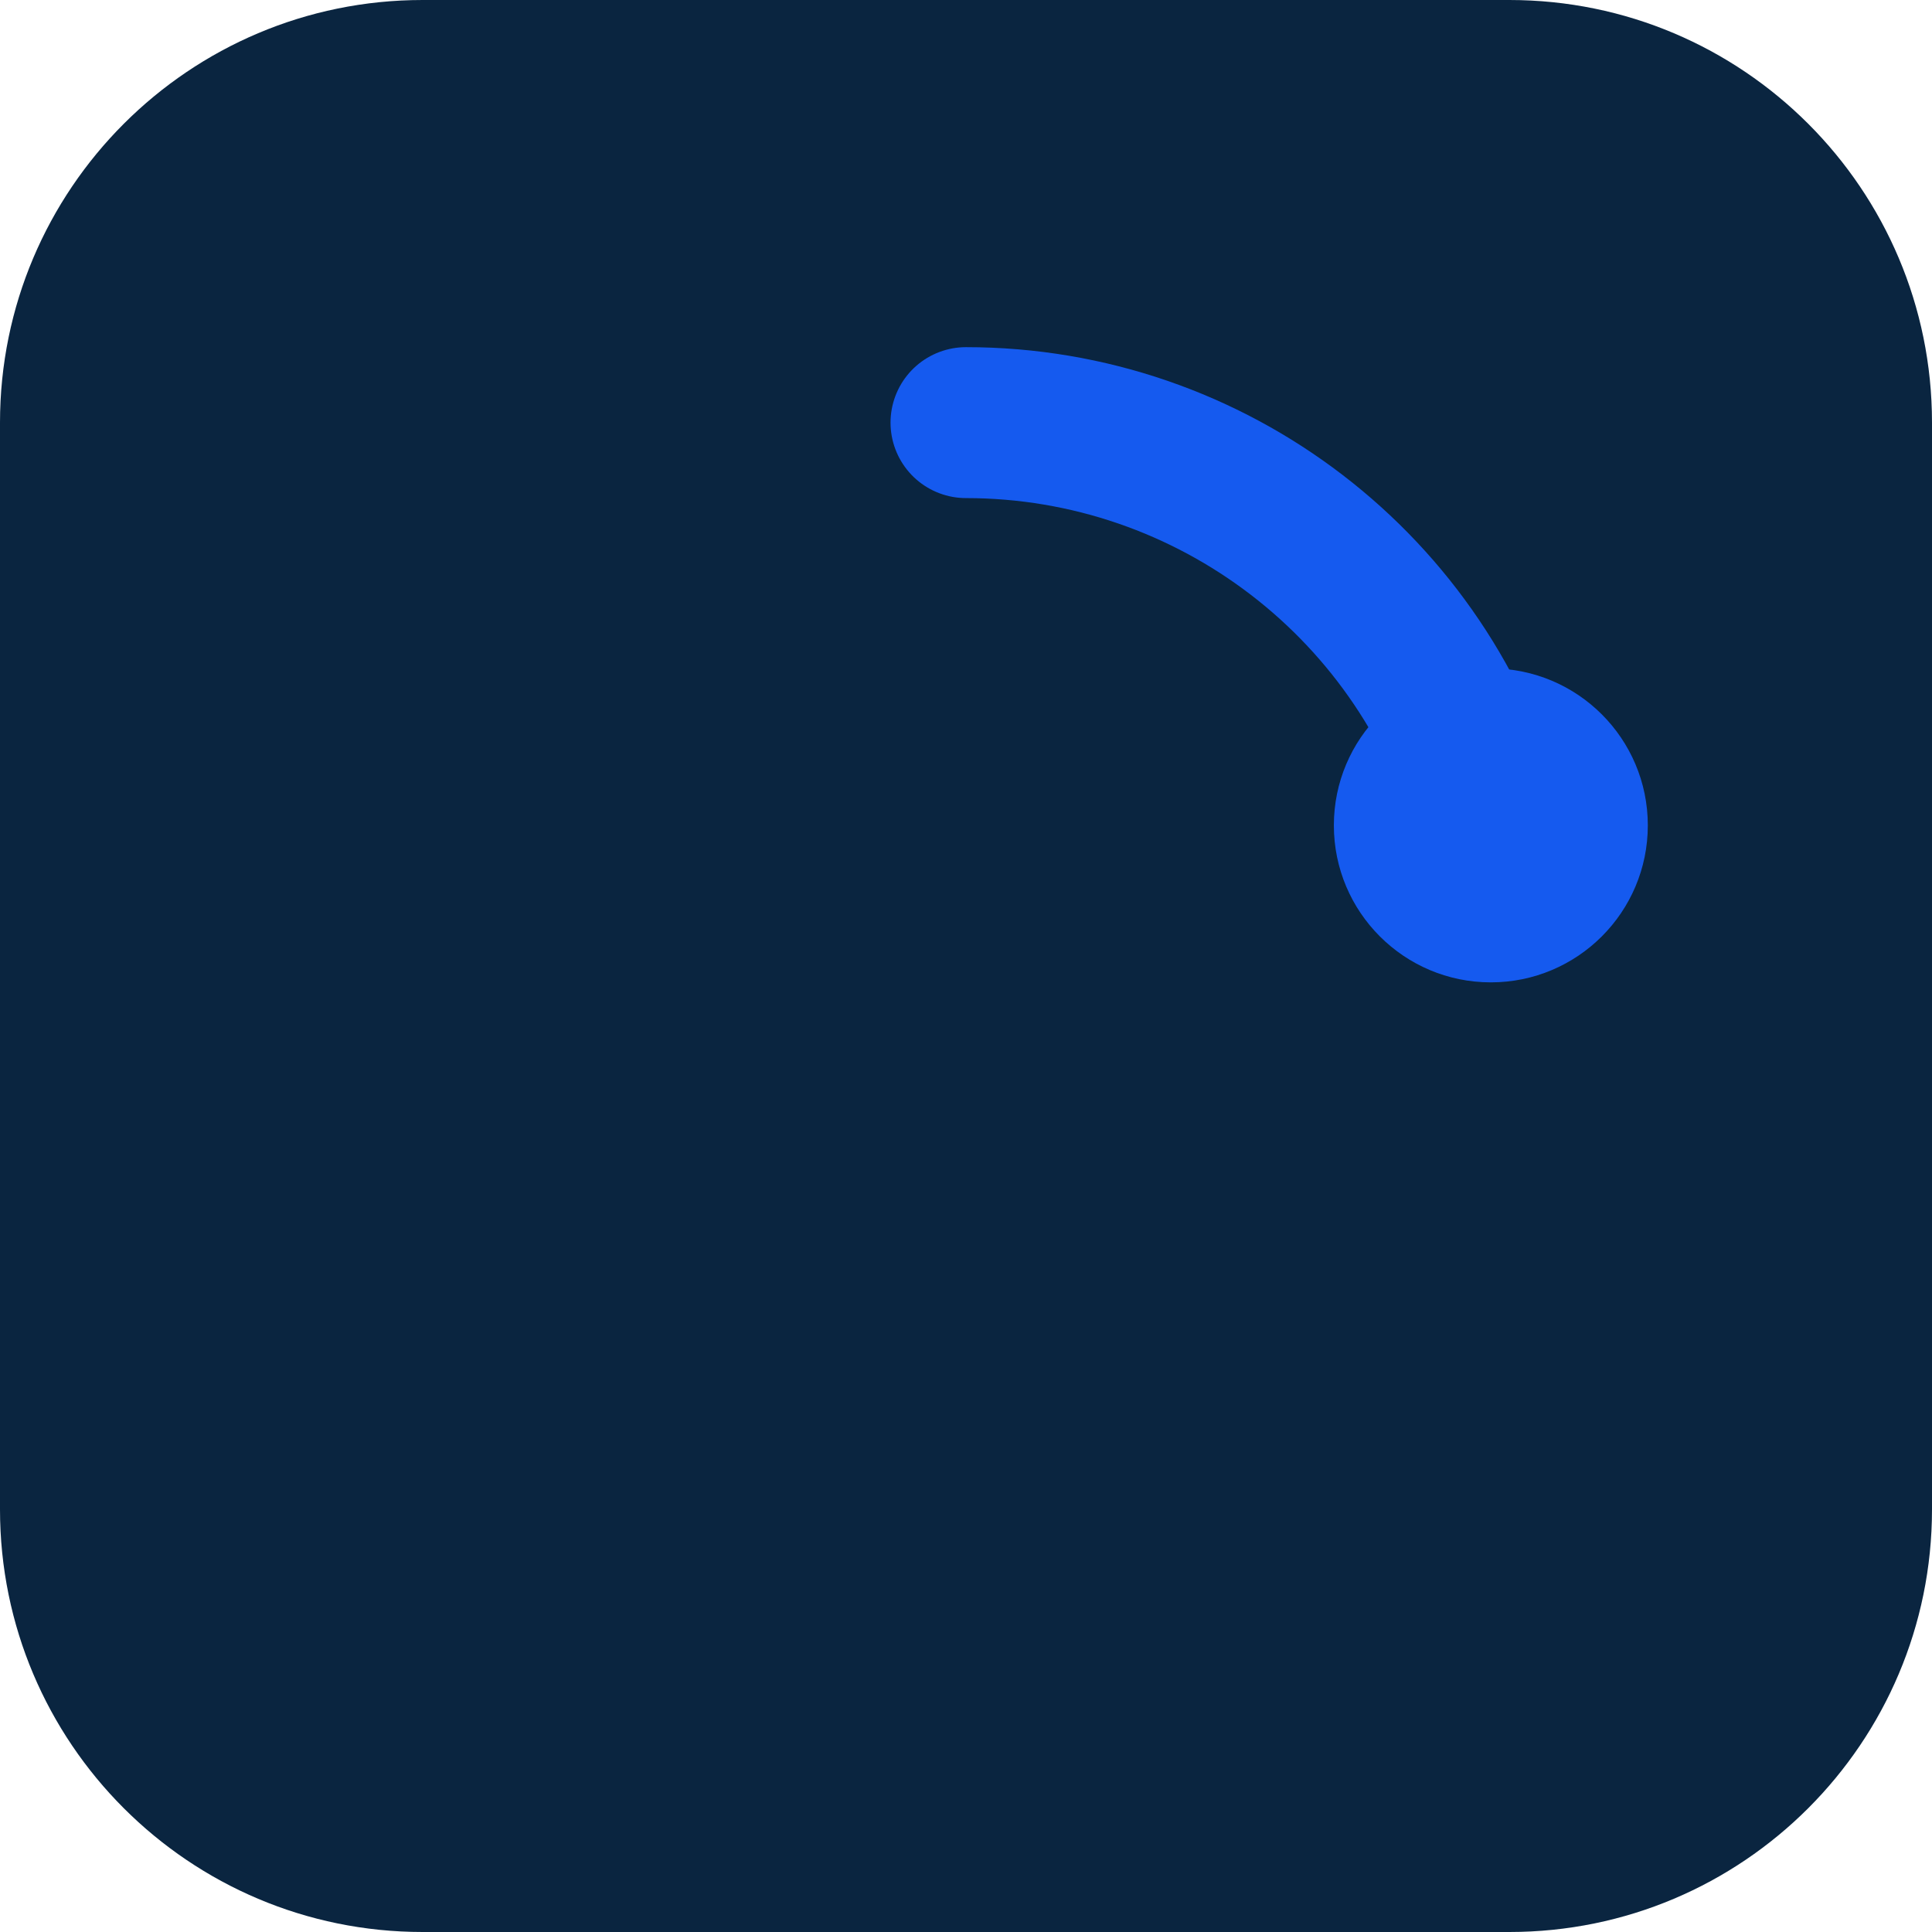
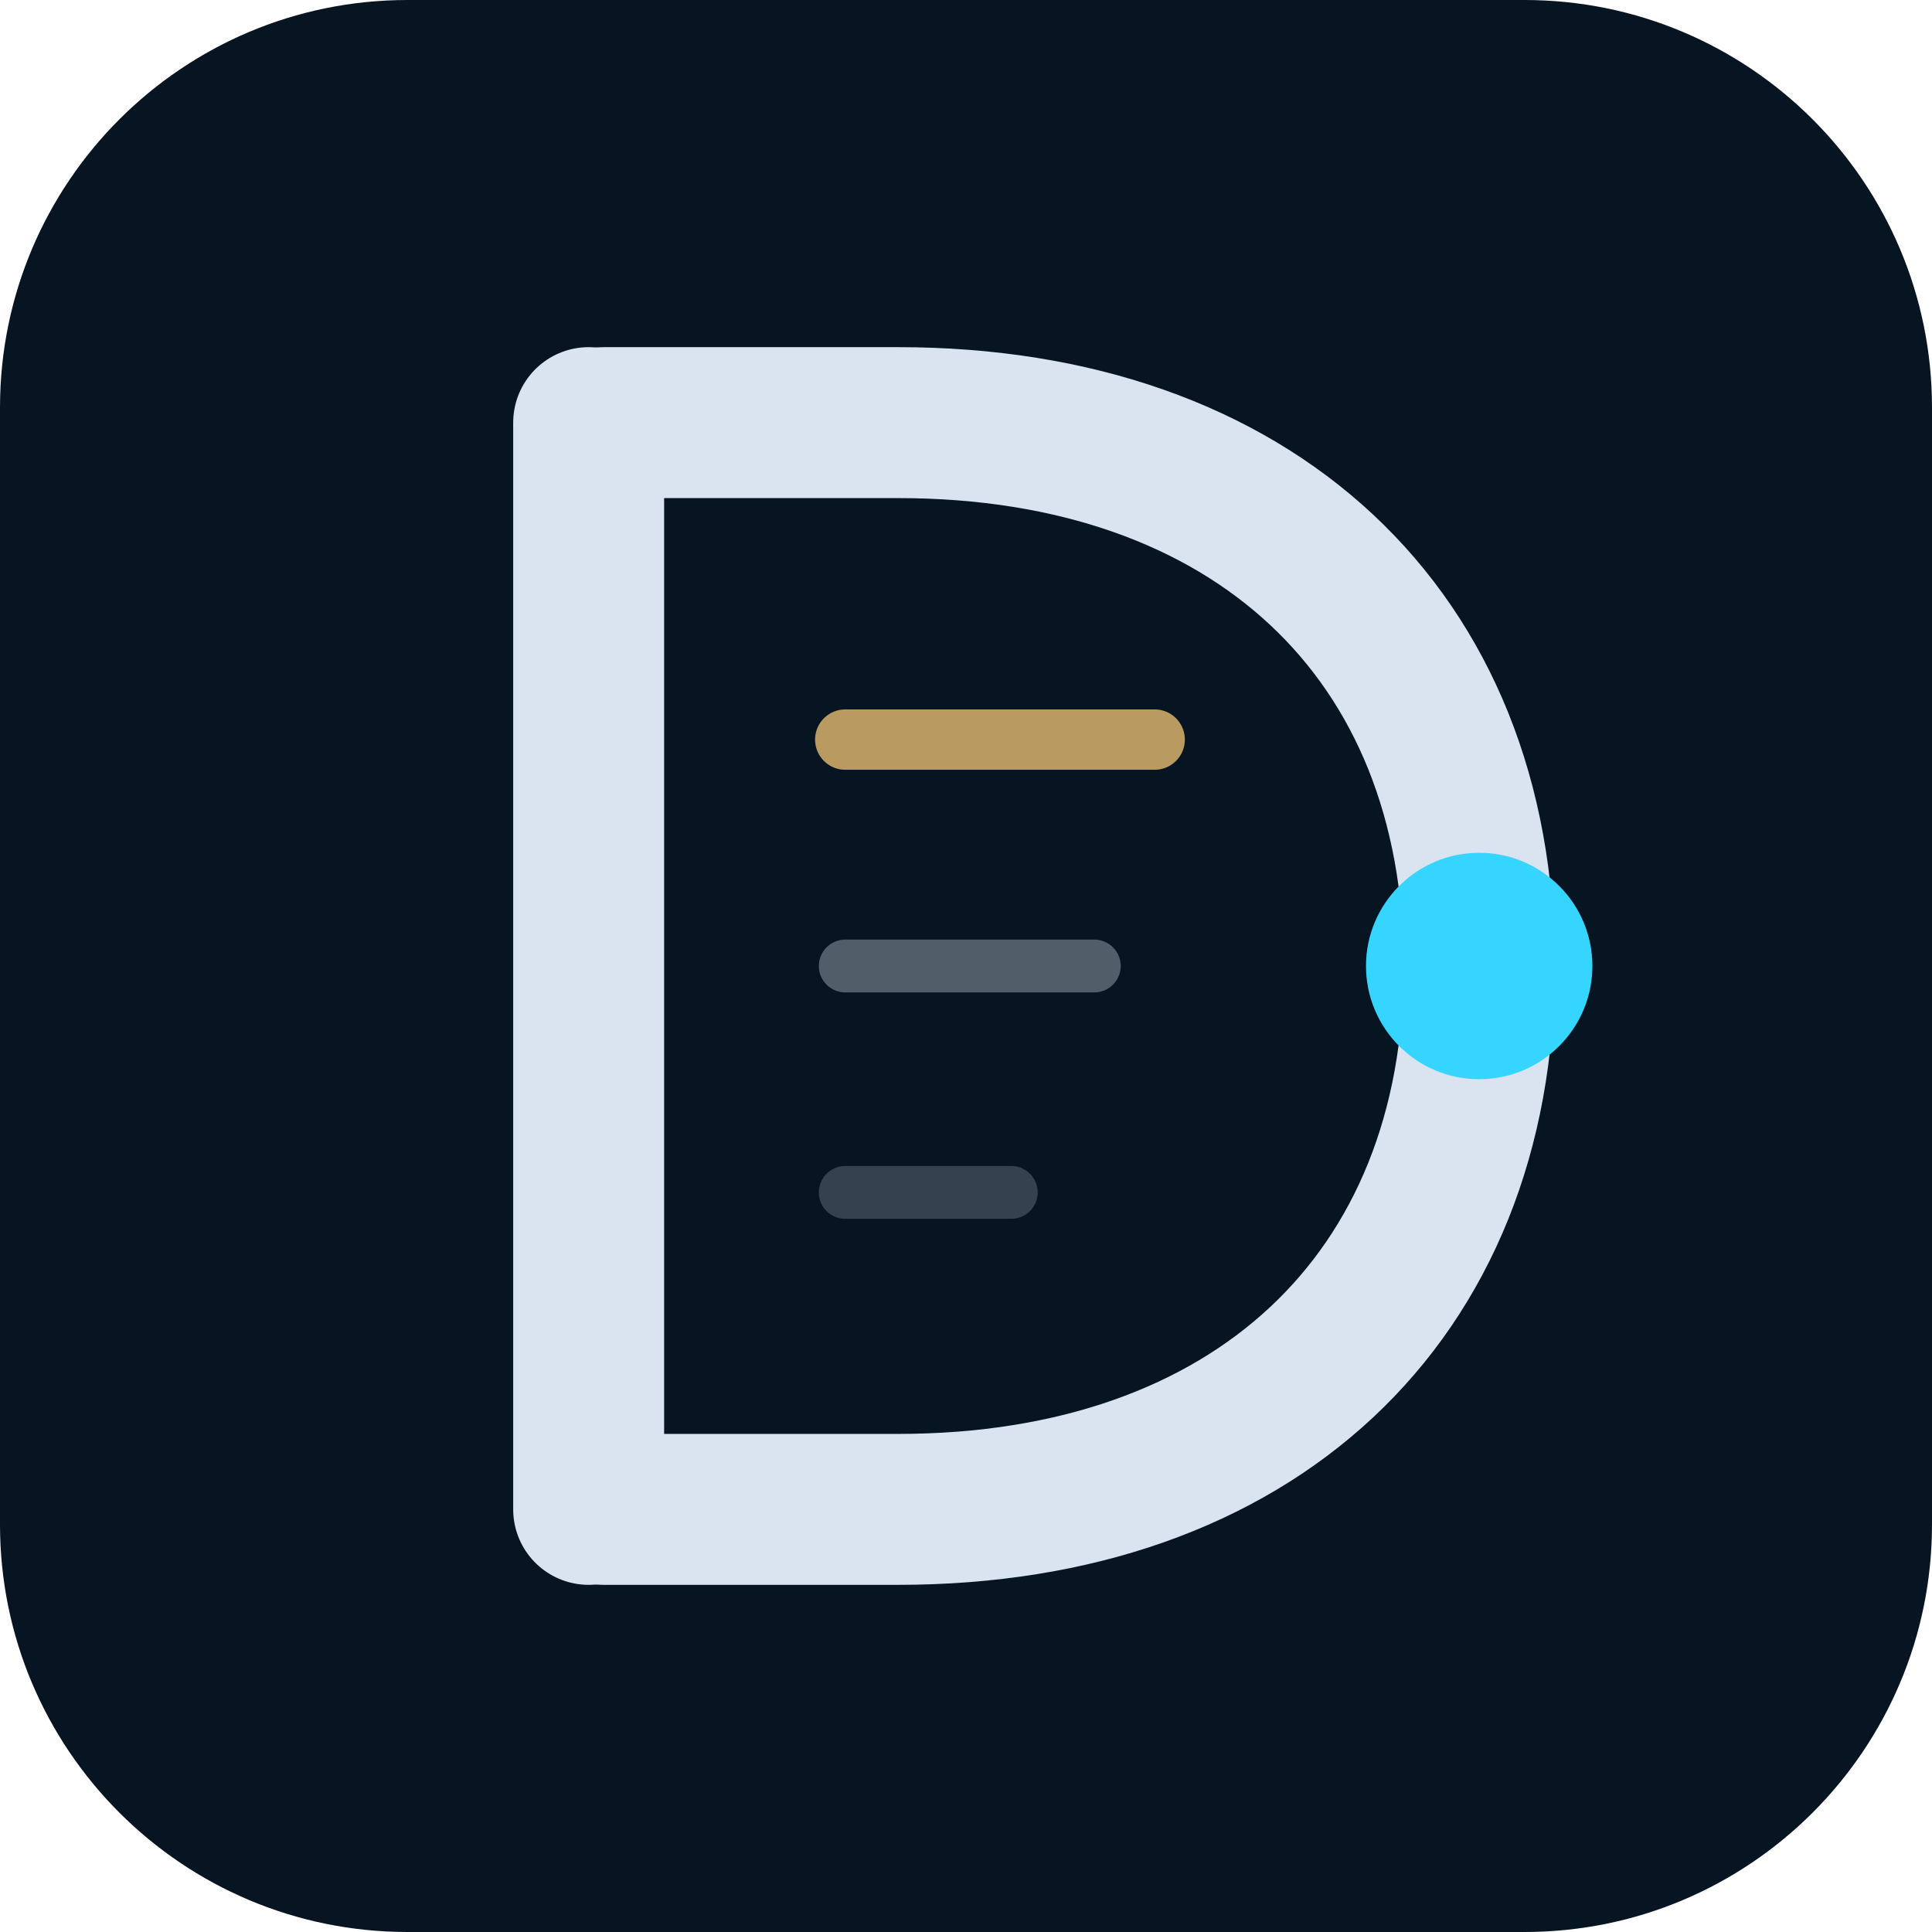
<svg xmlns="http://www.w3.org/2000/svg" width="32" height="32" viewBox="0 0 32 32" fill="none" role="img" aria-label="DueDateHQ">
-   <rect width="32" height="32" rx="7" fill="#0A2540" />
-   <path d="M16 7C20.073 7 23.639 9.736 24.693 13.671" stroke="#155aef" stroke-width="2.5" stroke-linecap="round" />
-   <circle cx="24.693" cy="13.671" r="2.6" fill="#155aef" />
+   <rect width="32" height="32" rx="6.75" fill="#071421" />
+   <path d="M9.75 7V25" stroke="#D9E4F0" stroke-width="2.5" stroke-linecap="round" />
+   <path d="M10 7H14.875C20.75 7 24.5 10.5 24.5 16C24.5 21.5 20.75 25 14.875 25H10" stroke="#D9E4F0" stroke-width="2.5" stroke-linecap="round" stroke-linejoin="round" />
+   <path d="M14 12.25H19.125" stroke="#B99B62" stroke-width="1" stroke-linecap="round" />
+   <path d="M14 16H18.125" stroke="#D9E4F0" stroke-opacity="0.35" stroke-width="0.875" stroke-linecap="round" />
+   <path d="M14 19.75H16.75" stroke="#D9E4F0" stroke-opacity="0.22" stroke-width="0.875" stroke-linecap="round" />
+   <circle cx="24.5" cy="16" r="1.875" fill="#35D5FF" />
</svg>
